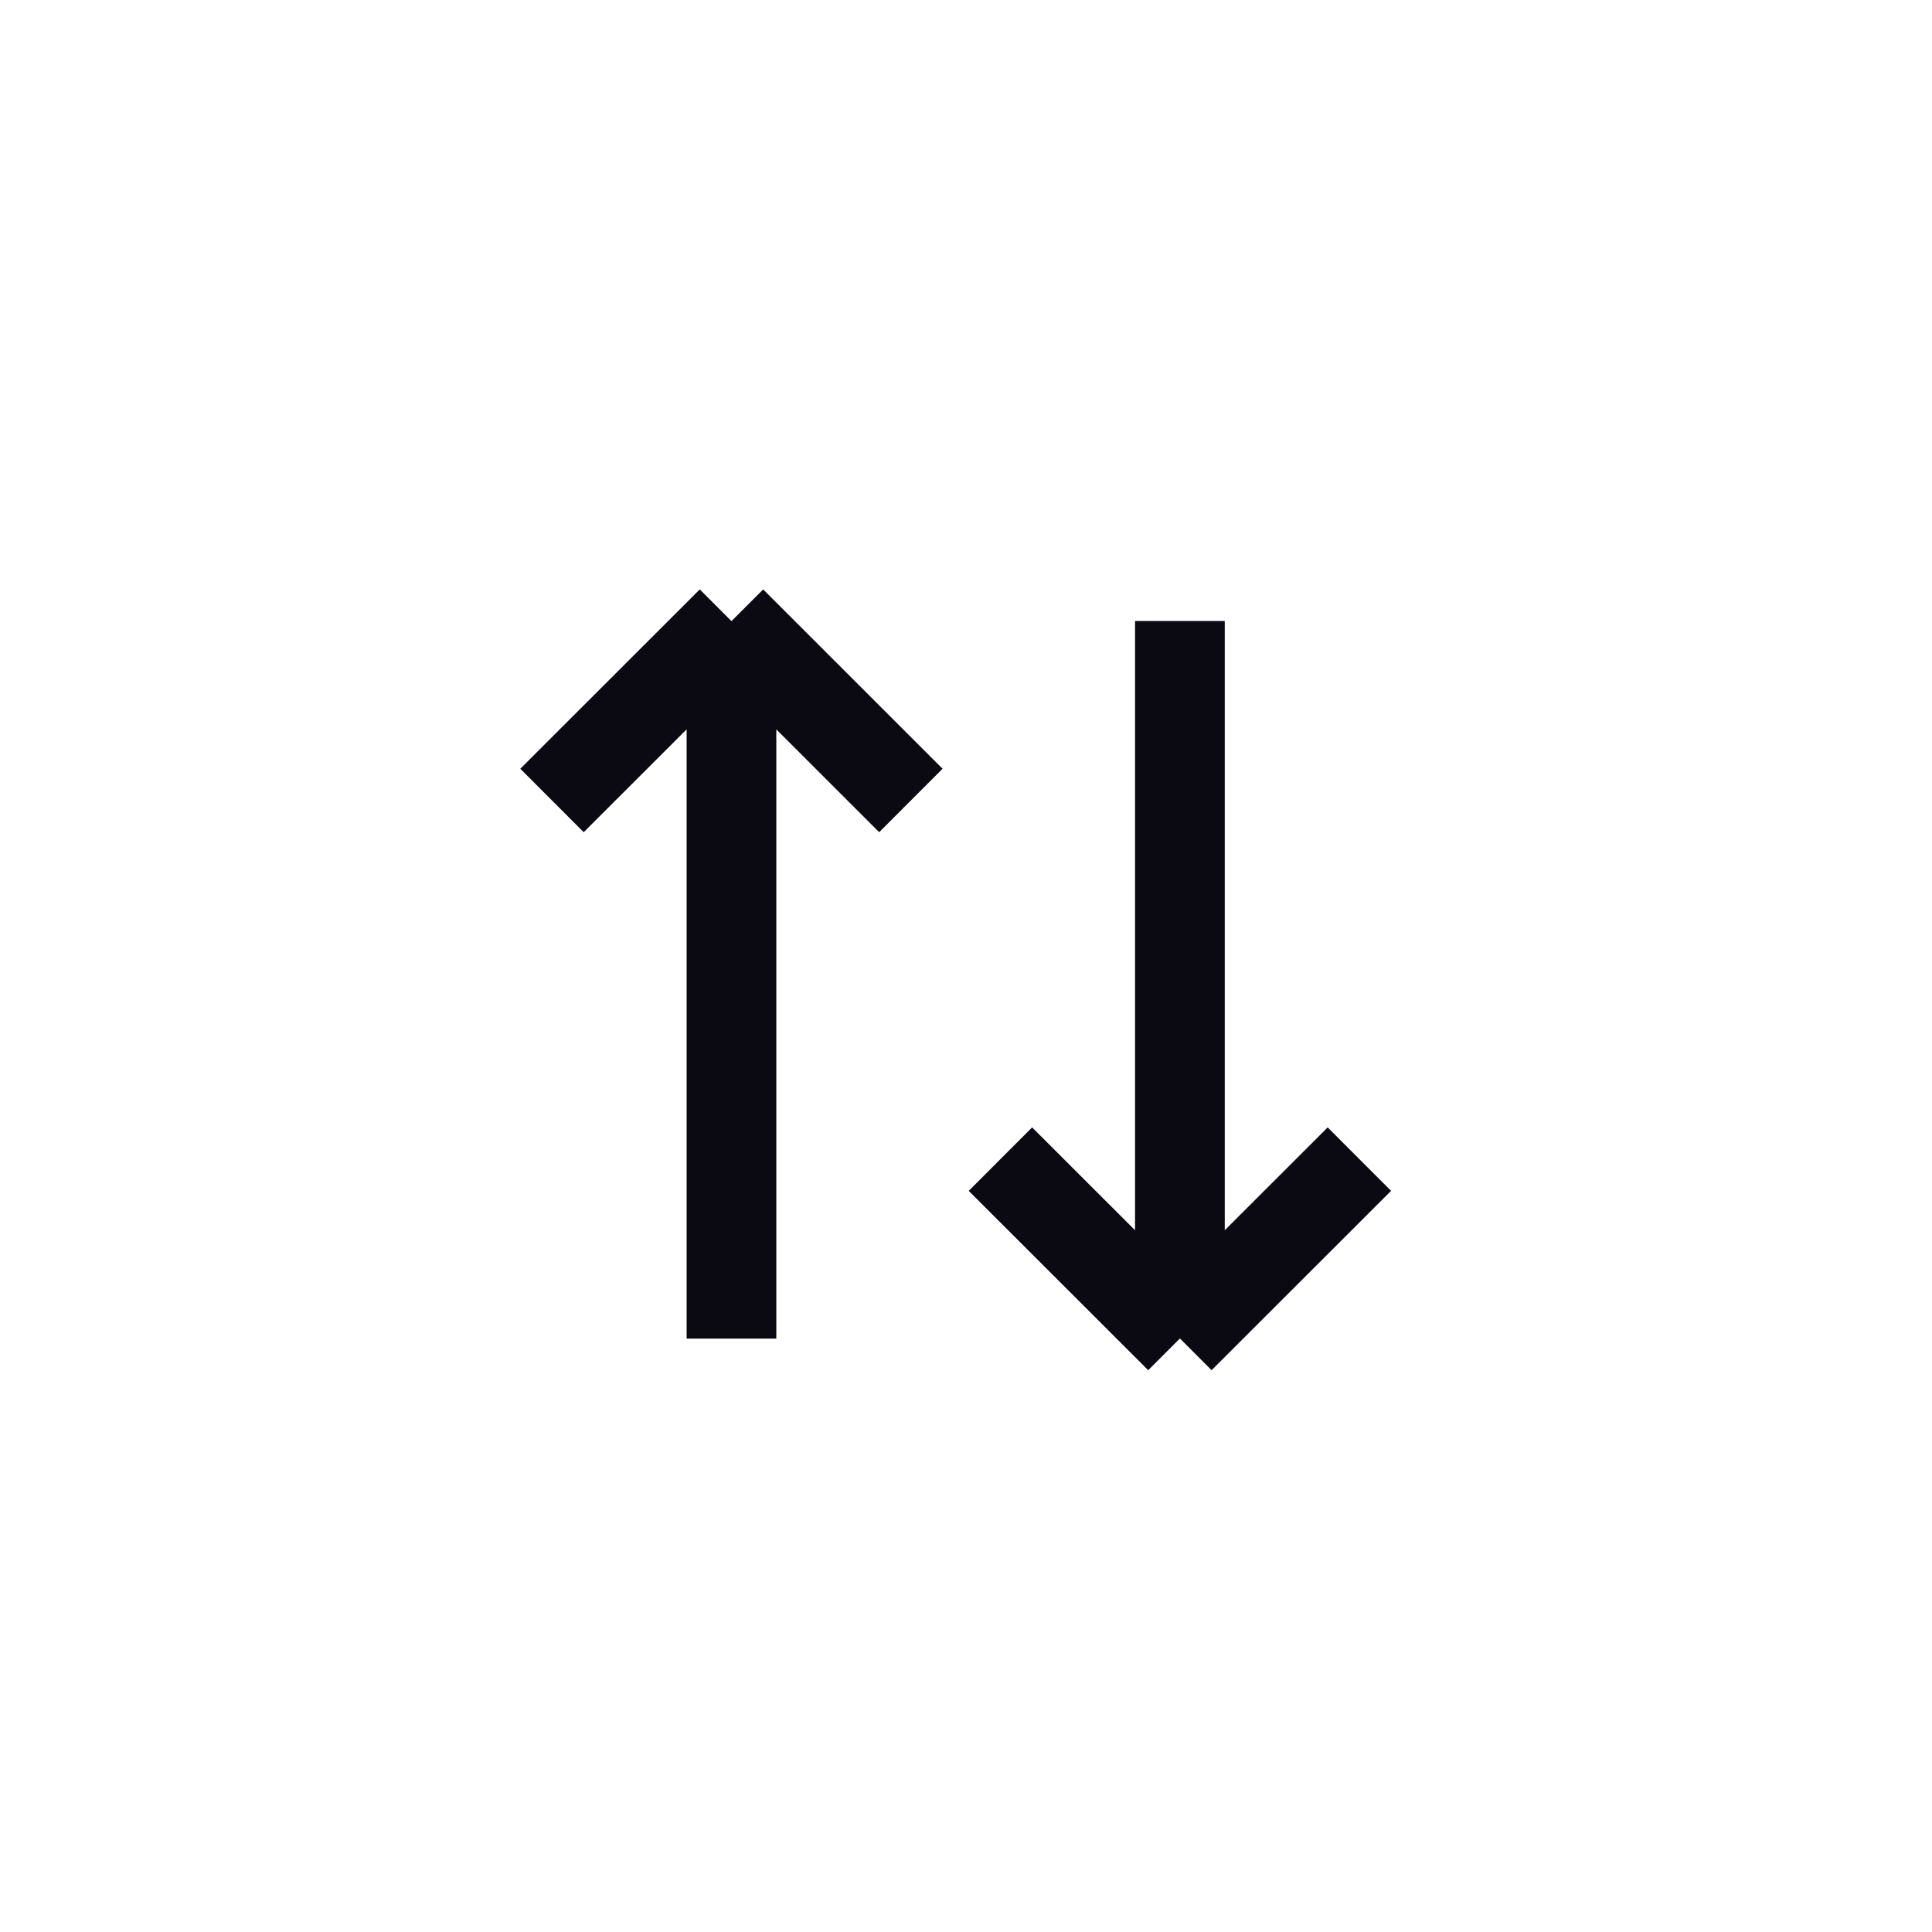
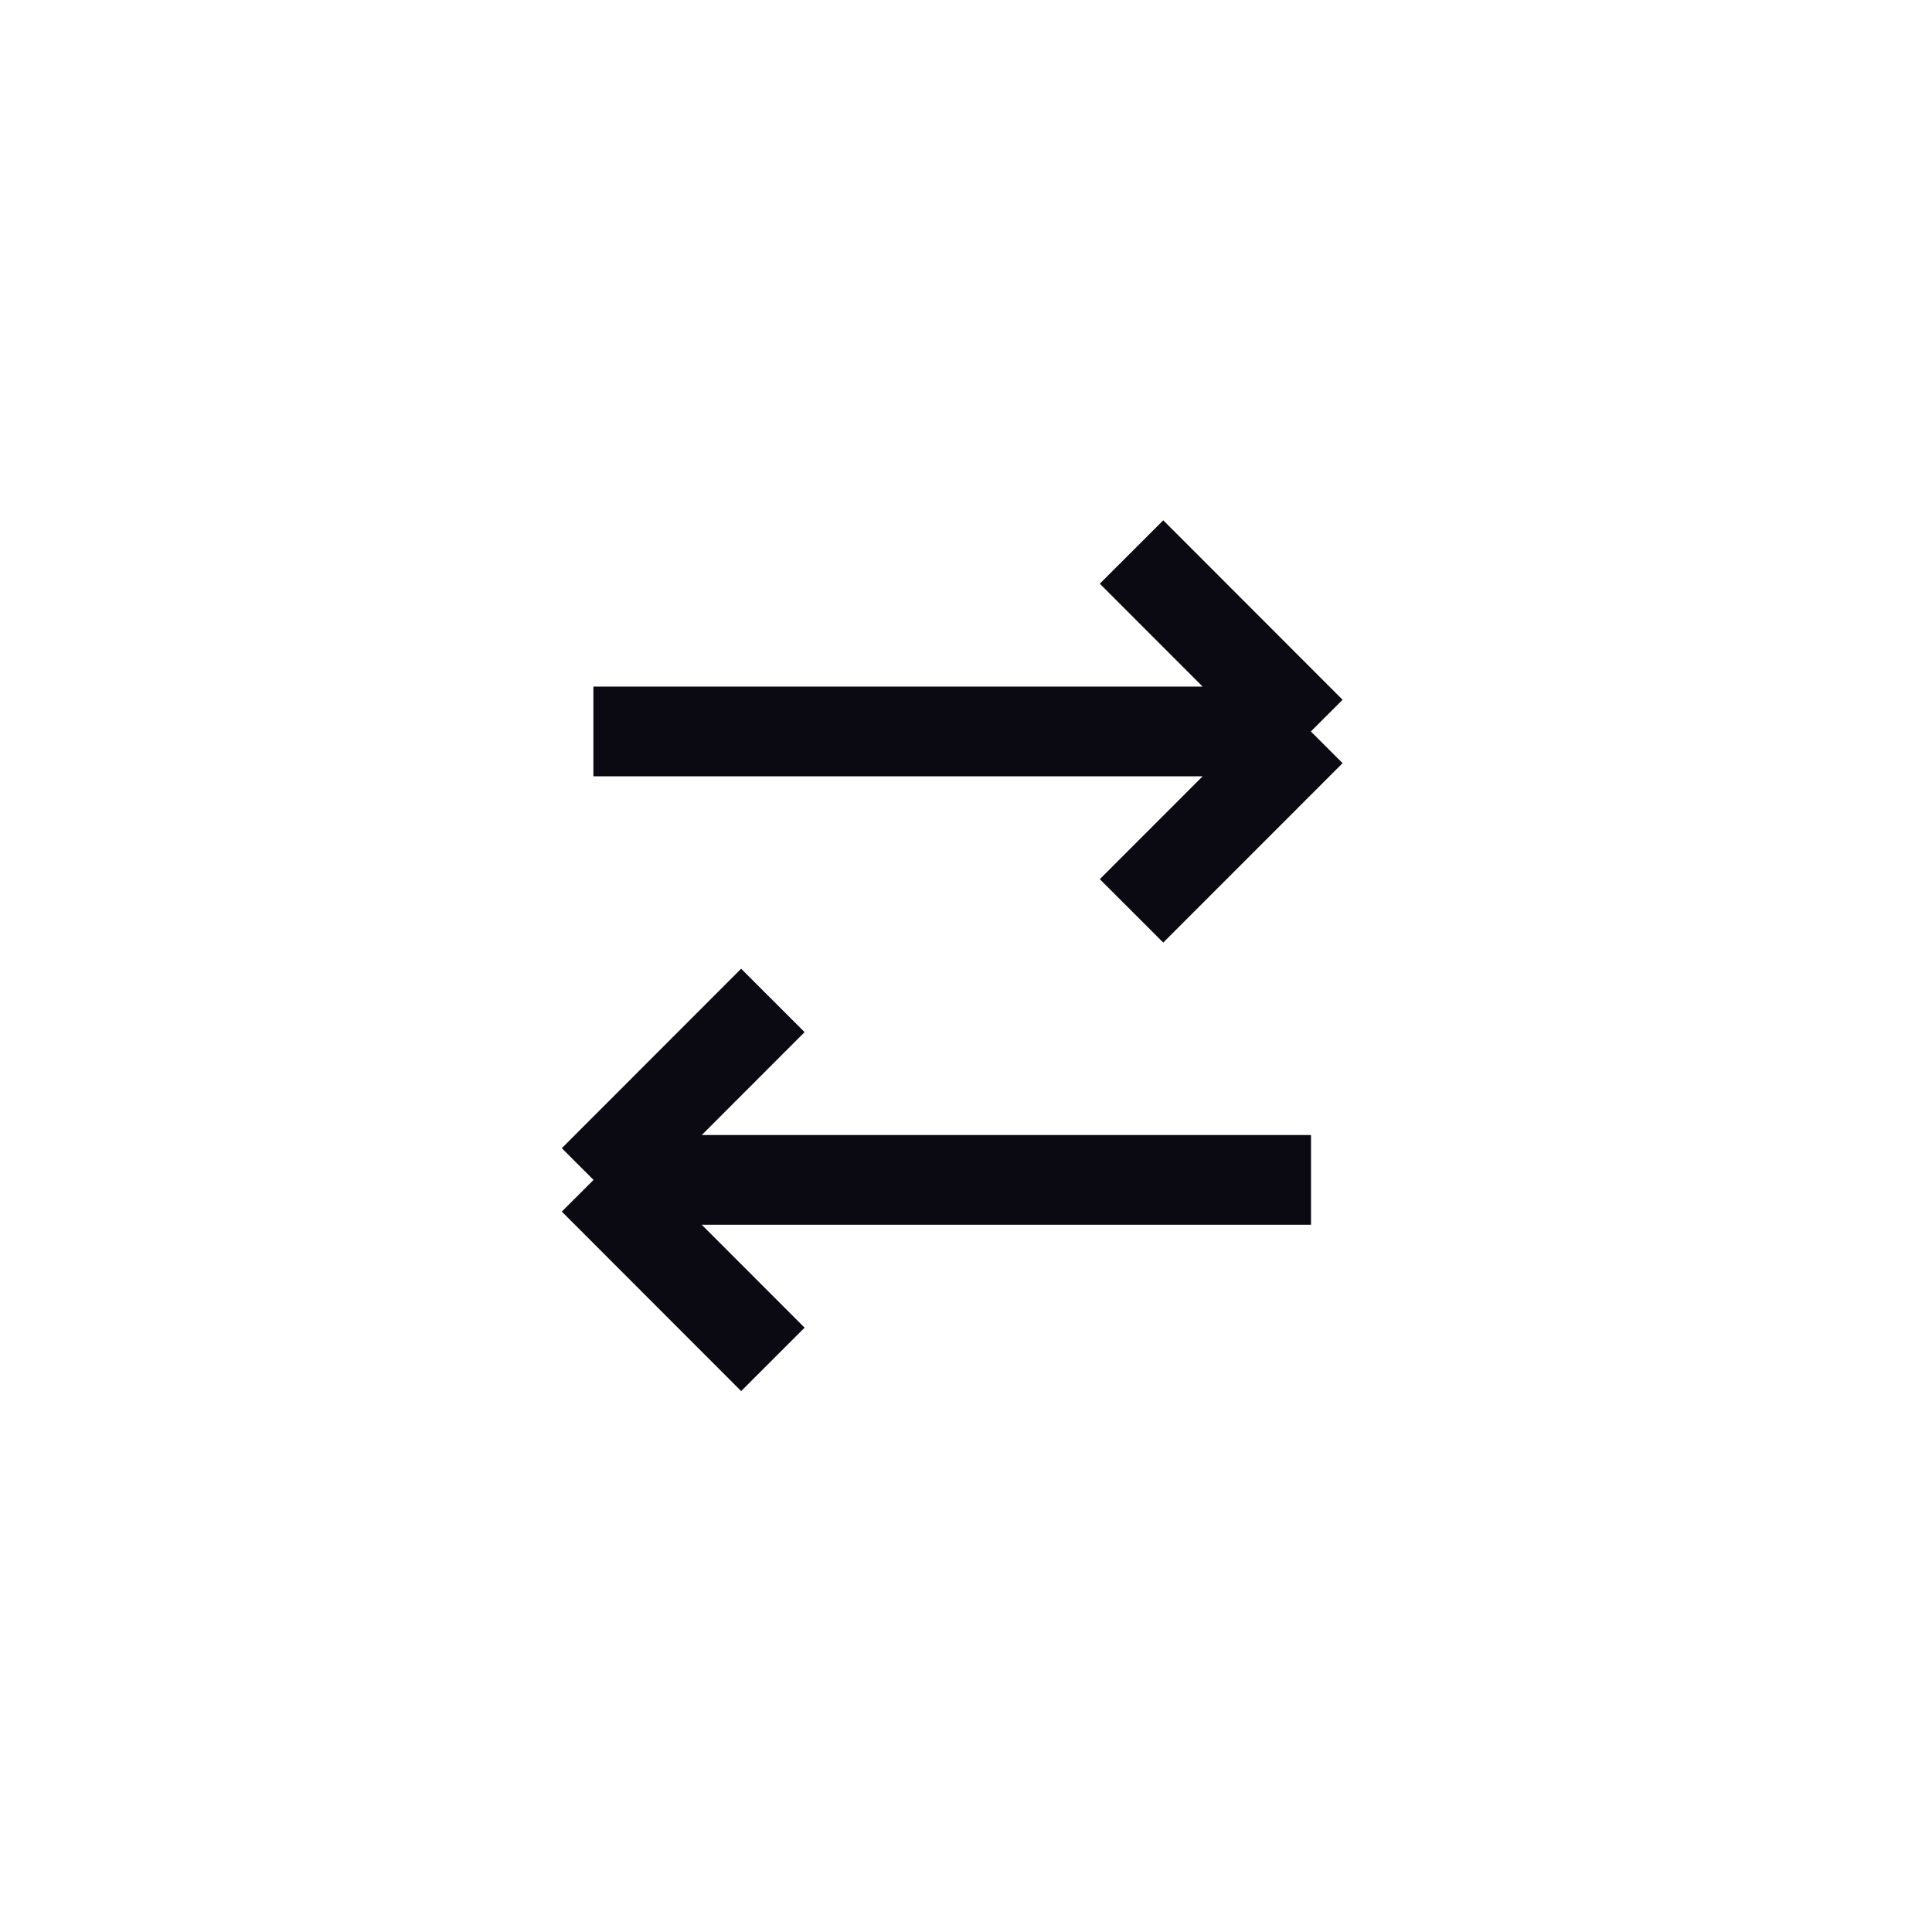
<svg xmlns="http://www.w3.org/2000/svg" width="28" height="28" viewBox="0 0 28 28" fill="none">
-   <path d="M13.201 11.601L10.601 9.002M10.601 9.002L8 11.601M10.601 9.002L10.601 19.4" stroke="#0B0911" stroke-width="1.3" />
-   <path d="M19.701 16.799L17.1 19.398M17.1 19.398L14.499 16.799M17.1 19.398L17.1 9" stroke="#0B0911" stroke-width="1.3" />
+   <path transform="rotate(90 14 14)" d="M13.201 11.601L10.601 9.002M10.601 9.002L8 11.601M10.601 9.002L10.601 19.4" stroke="#0B0911" stroke-width="1.3" />
+   <path transform="rotate(90 14 14)" d="M19.701 16.799L17.1 19.398M17.1 19.398L14.499 16.799M17.1 19.398L17.1 9" stroke="#0B0911" stroke-width="1.3" />
</svg>
